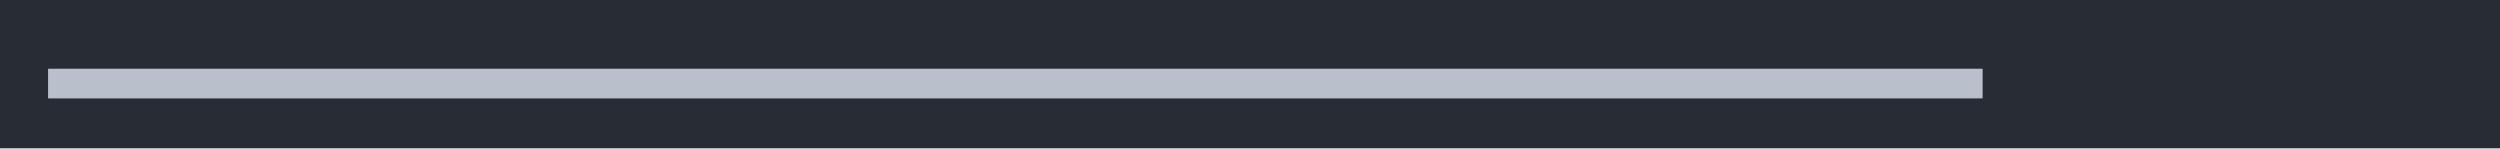
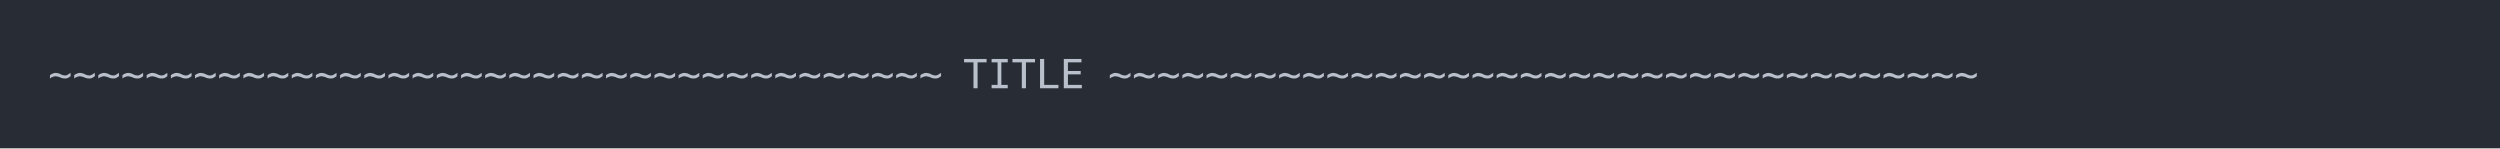
<svg xmlns="http://www.w3.org/2000/svg" xmlns:xlink="http://www.w3.org/1999/xlink" width="1040" height="61.71">
  <rect width="1040" height="61.71" rx="0" ry="0" class="a" />
  <svg height="21.71" viewBox="0 0 100 2.171" width="1000" x="20" y="20">
    <style>.a{fill:rgb(40,45,53)}.b{font-family:'Fira Code',Monaco,Consolas,Menlo,'Bitstream Vera Sans Mono','Powerline Symbols',monospace}.c{fill:transparent}.d{fill:rgb(185,192,203);white-space:pre}</style>
    <g font-family="'Fira Code',Monaco,Consolas,Menlo,'Bitstream Vera Sans Mono','Powerline Symbols',monospace" font-size="1.67" class="b">
      <defs>
        <symbol id="a">
          <rect height="2" width="100" x="0" y="0" class="c" />
        </symbol>
      </defs>
      <rect height="2.171" width="100" class="a" />
      <svg x="0" y="0" width="100">
        <svg x="0">
          <use xlink:href="#a" />
-           <text x="0" y="1.67" class="d">▅▅▅▅▅▅▅▅▅▅▅▅▅▅▅▅▅▅▅▅▅▅▅▅▅▅▅▅▅▅▅▅▅▅▅▅▅▅▅▅▅▅▅▅▅▅▅▅▅▅▅▅▅▅▅▅▅▅▅▅▅▅▅▅▅▅▅▅▅▅▅▅▅▅▅▅▅▅▅▅</text>
+           <text x="0" y="1.67" class="d">~~~~~~~~~~~~~~~~~~~~~~~~~~~~~~~~~~~~~</text>
+           <text x="38.076" y="1.67" class="d">TITLE</text>
+           <text x="44.088" y="1.67" class="d">~~~~~~~~~~~~~~~~~~~~~~~~~~~~~~~~~~~~</text>
        </svg>
      </svg>
    </g>
  </svg>
</svg>
